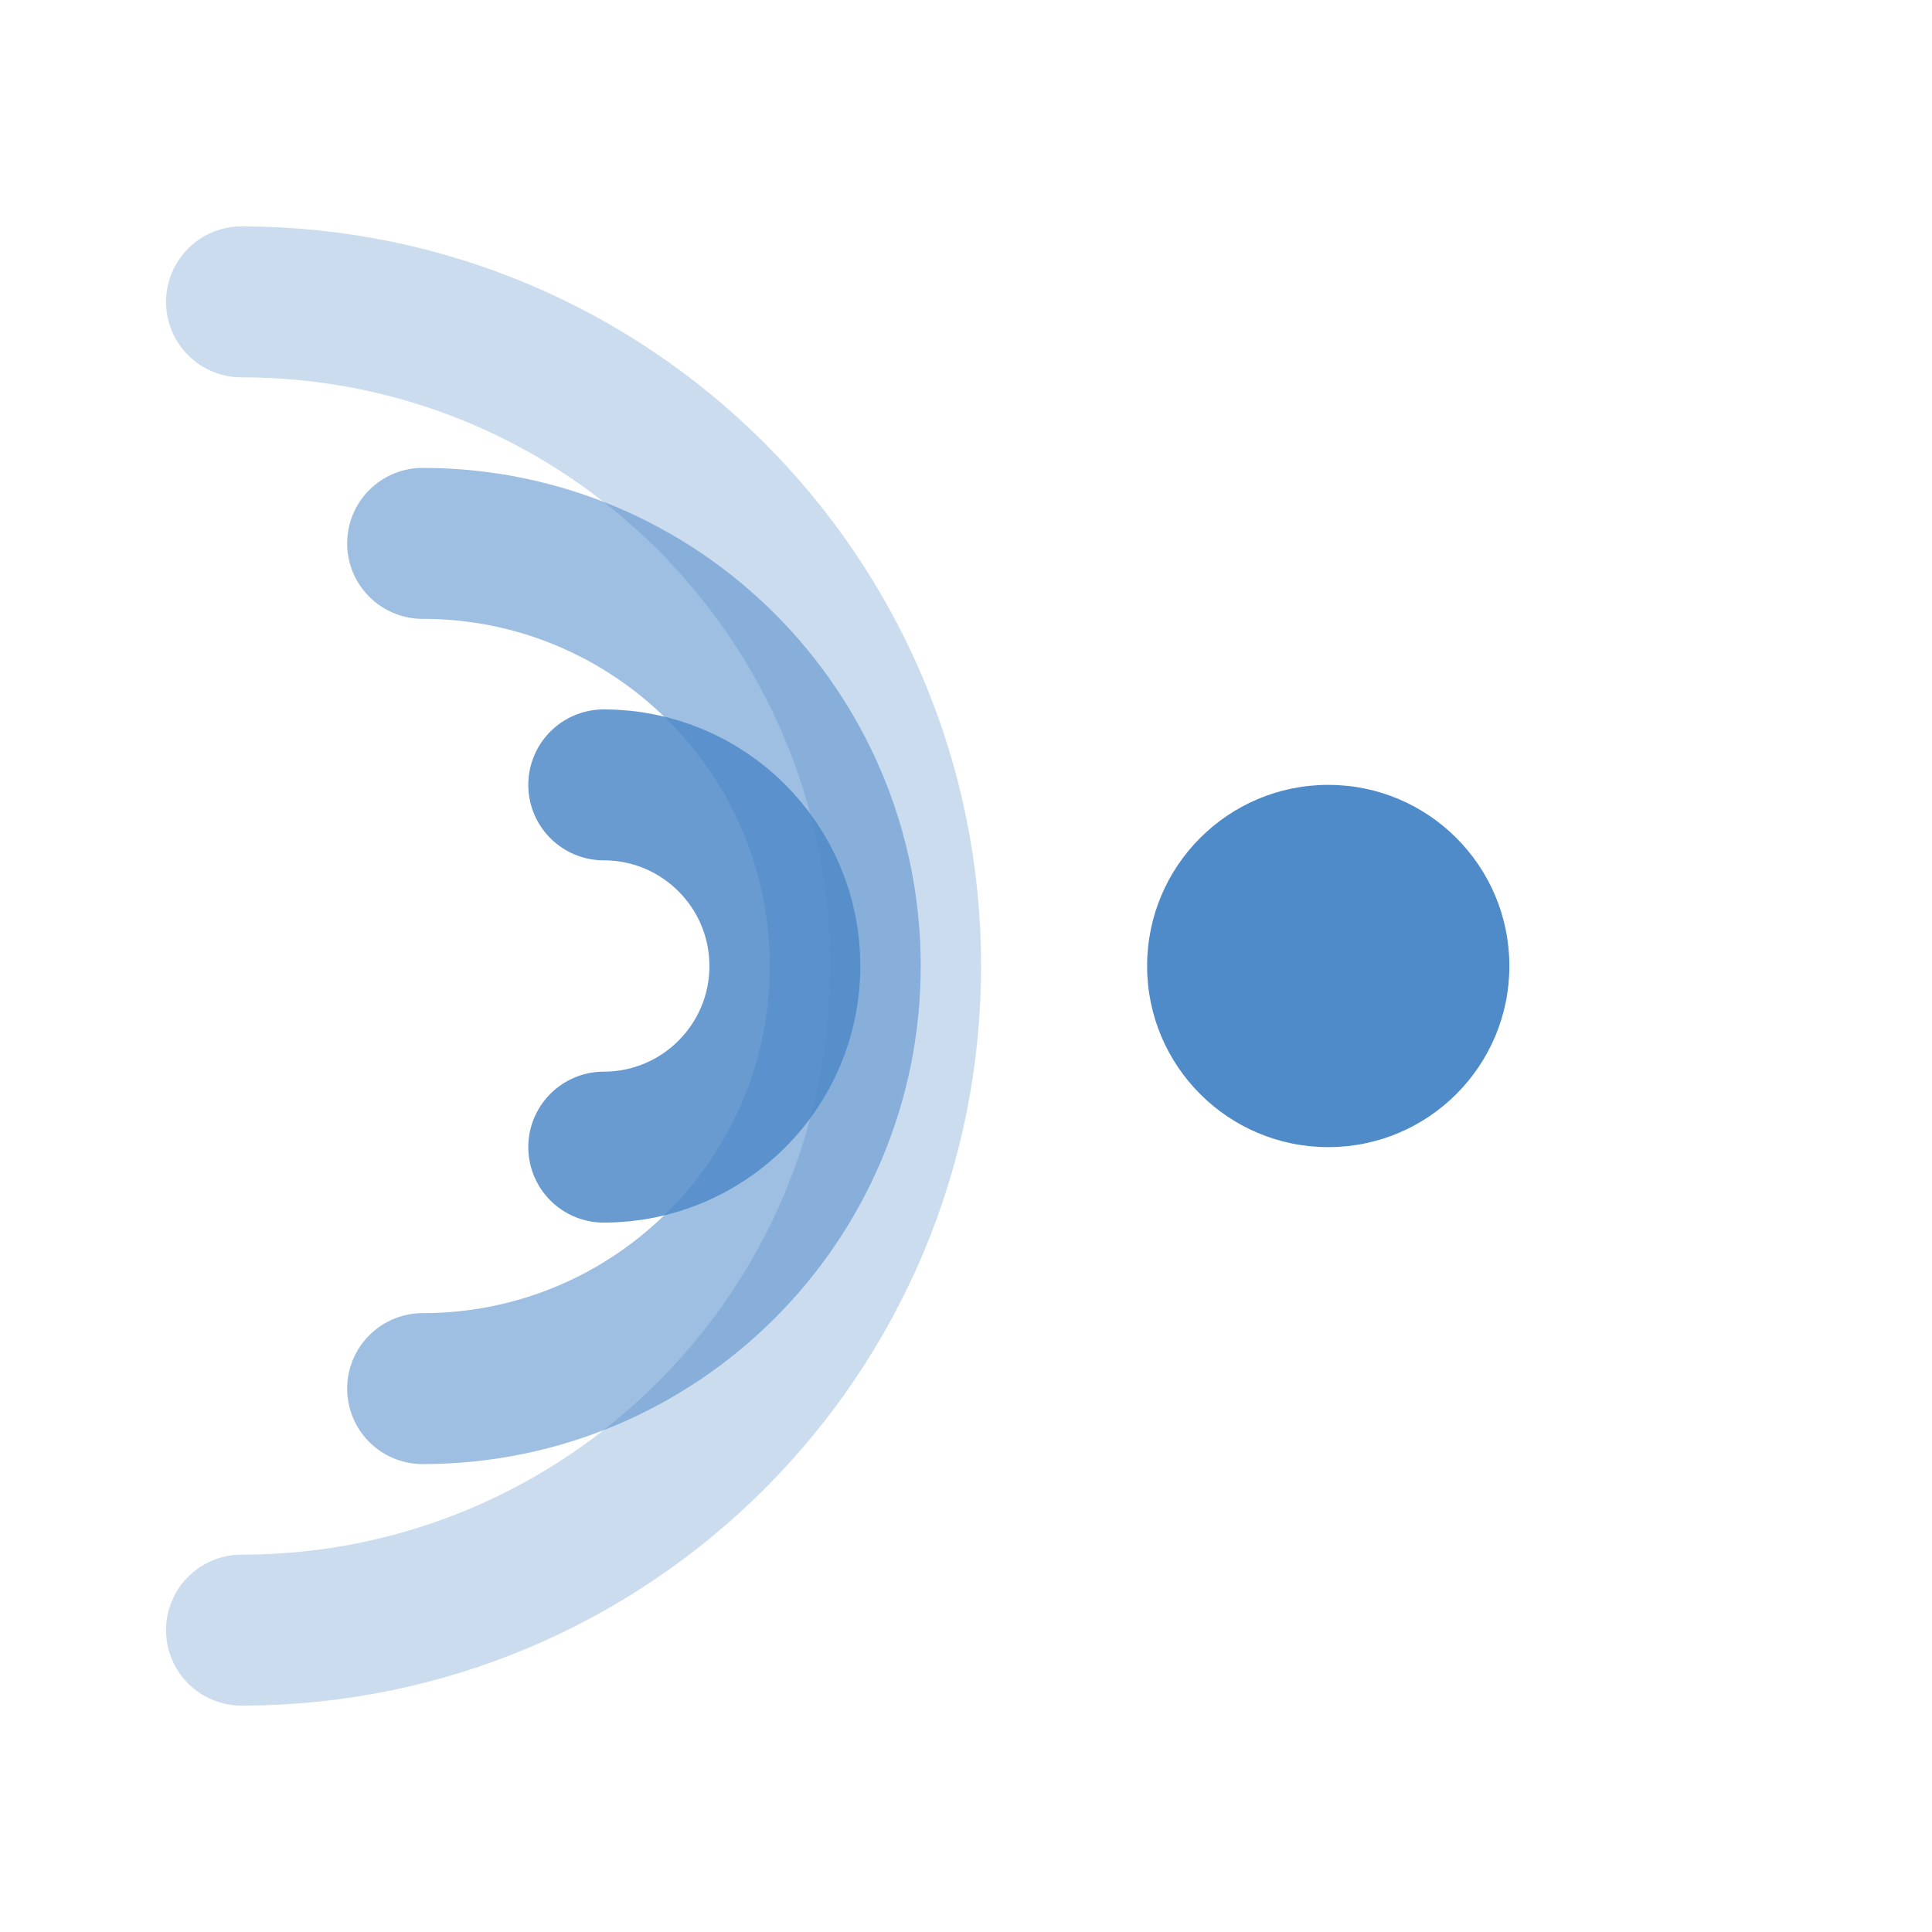
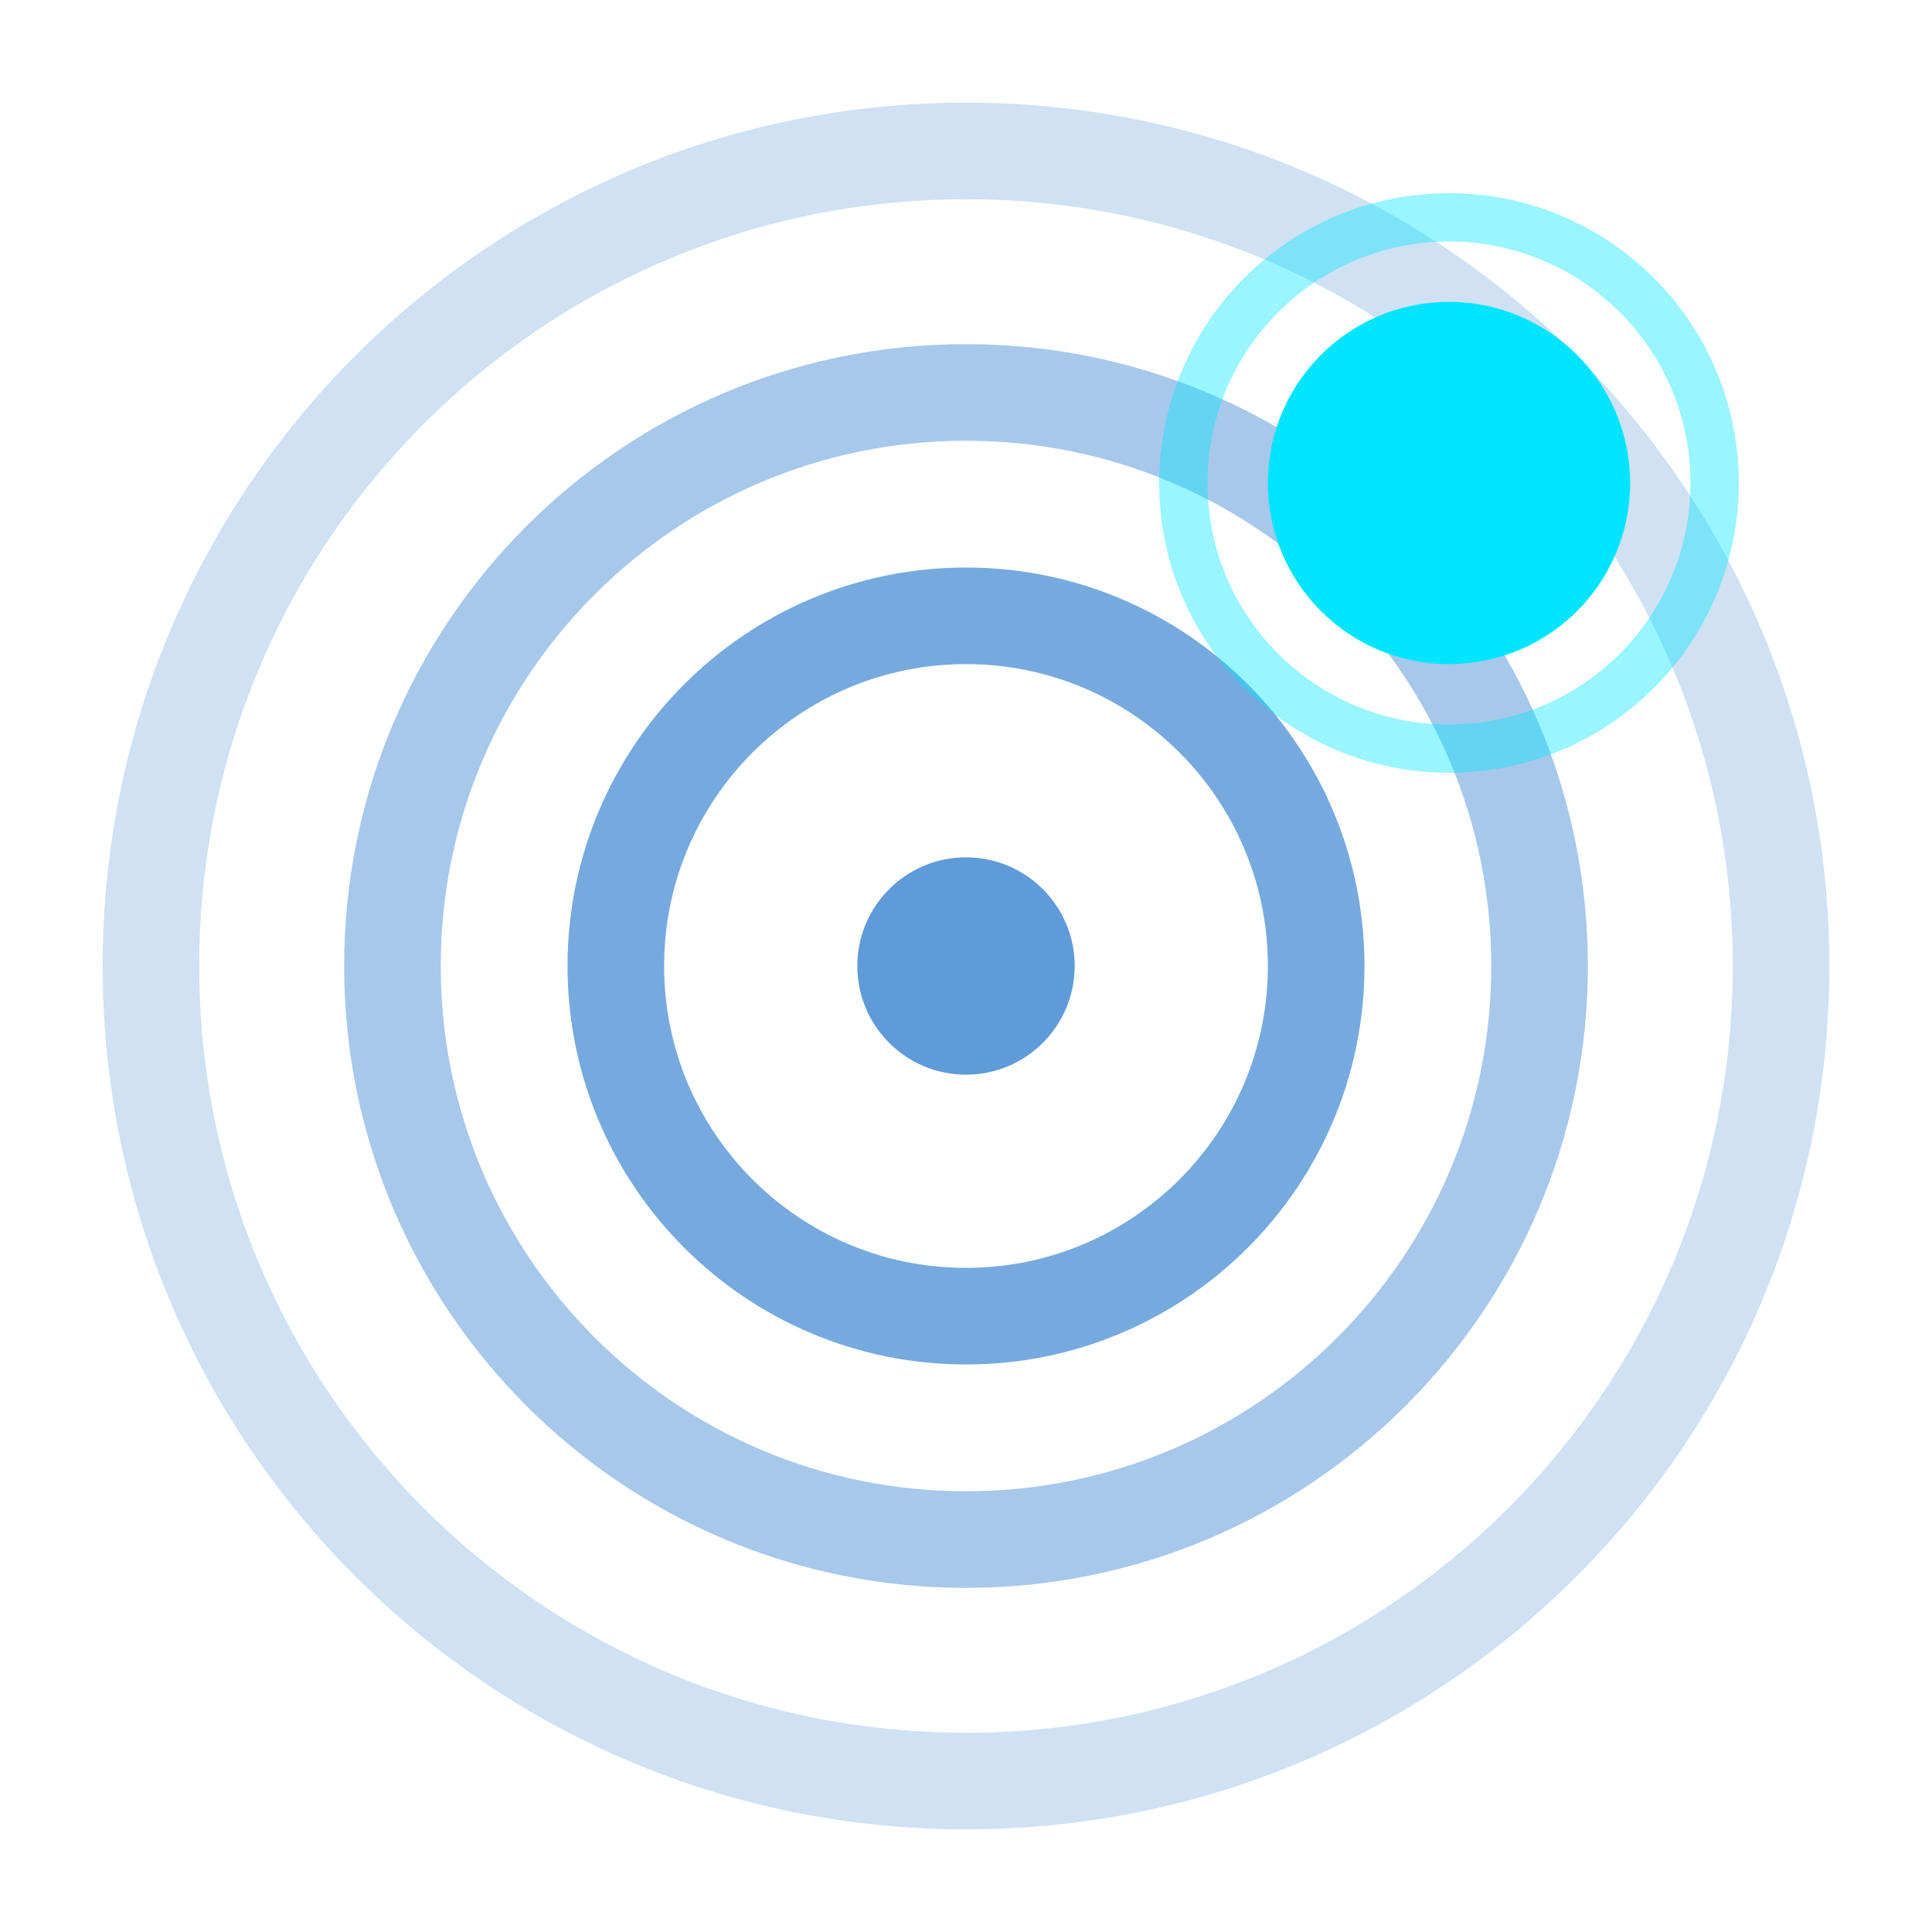
<svg xmlns="http://www.w3.org/2000/svg" viewBox="0 0 32 32" width="32" height="32">
-   <g fill="none" stroke="#4F8AC9" stroke-width="2.5" stroke-linecap="round" stroke-linejoin="round">
-     <path d="M4 5 A11 11 0 0 1 4 27" opacity="0.30" />
-     <path d="M7 9 A7 7 0 0 1 7 23" opacity="0.55" />
-     <path d="M10 13 A3 3 0 0 1 10 19" opacity="0.85" />
+   <g fill="none" stroke="#5E9BD8" stroke-width="1.6">
+     <circle cx="16" cy="16" r="13.5" opacity="0.30" />
+     <circle cx="16" cy="16" r="9.5" opacity="0.55" />
+     <circle cx="16" cy="16" r="5.8" opacity="0.85" />
  </g>
-   <circle cx="22" cy="16" r="3" fill="#4F8AC9" />
+   <circle cx="16" cy="16" r="1.8" fill="#5E9BD8" />
+   <circle cx="24" cy="8" r="4.4" fill="none" stroke="#00E5FF" stroke-width="0.8" opacity="0.4" />
+   <circle cx="24" cy="8" r="3" fill="#00E5FF" />
</svg>
